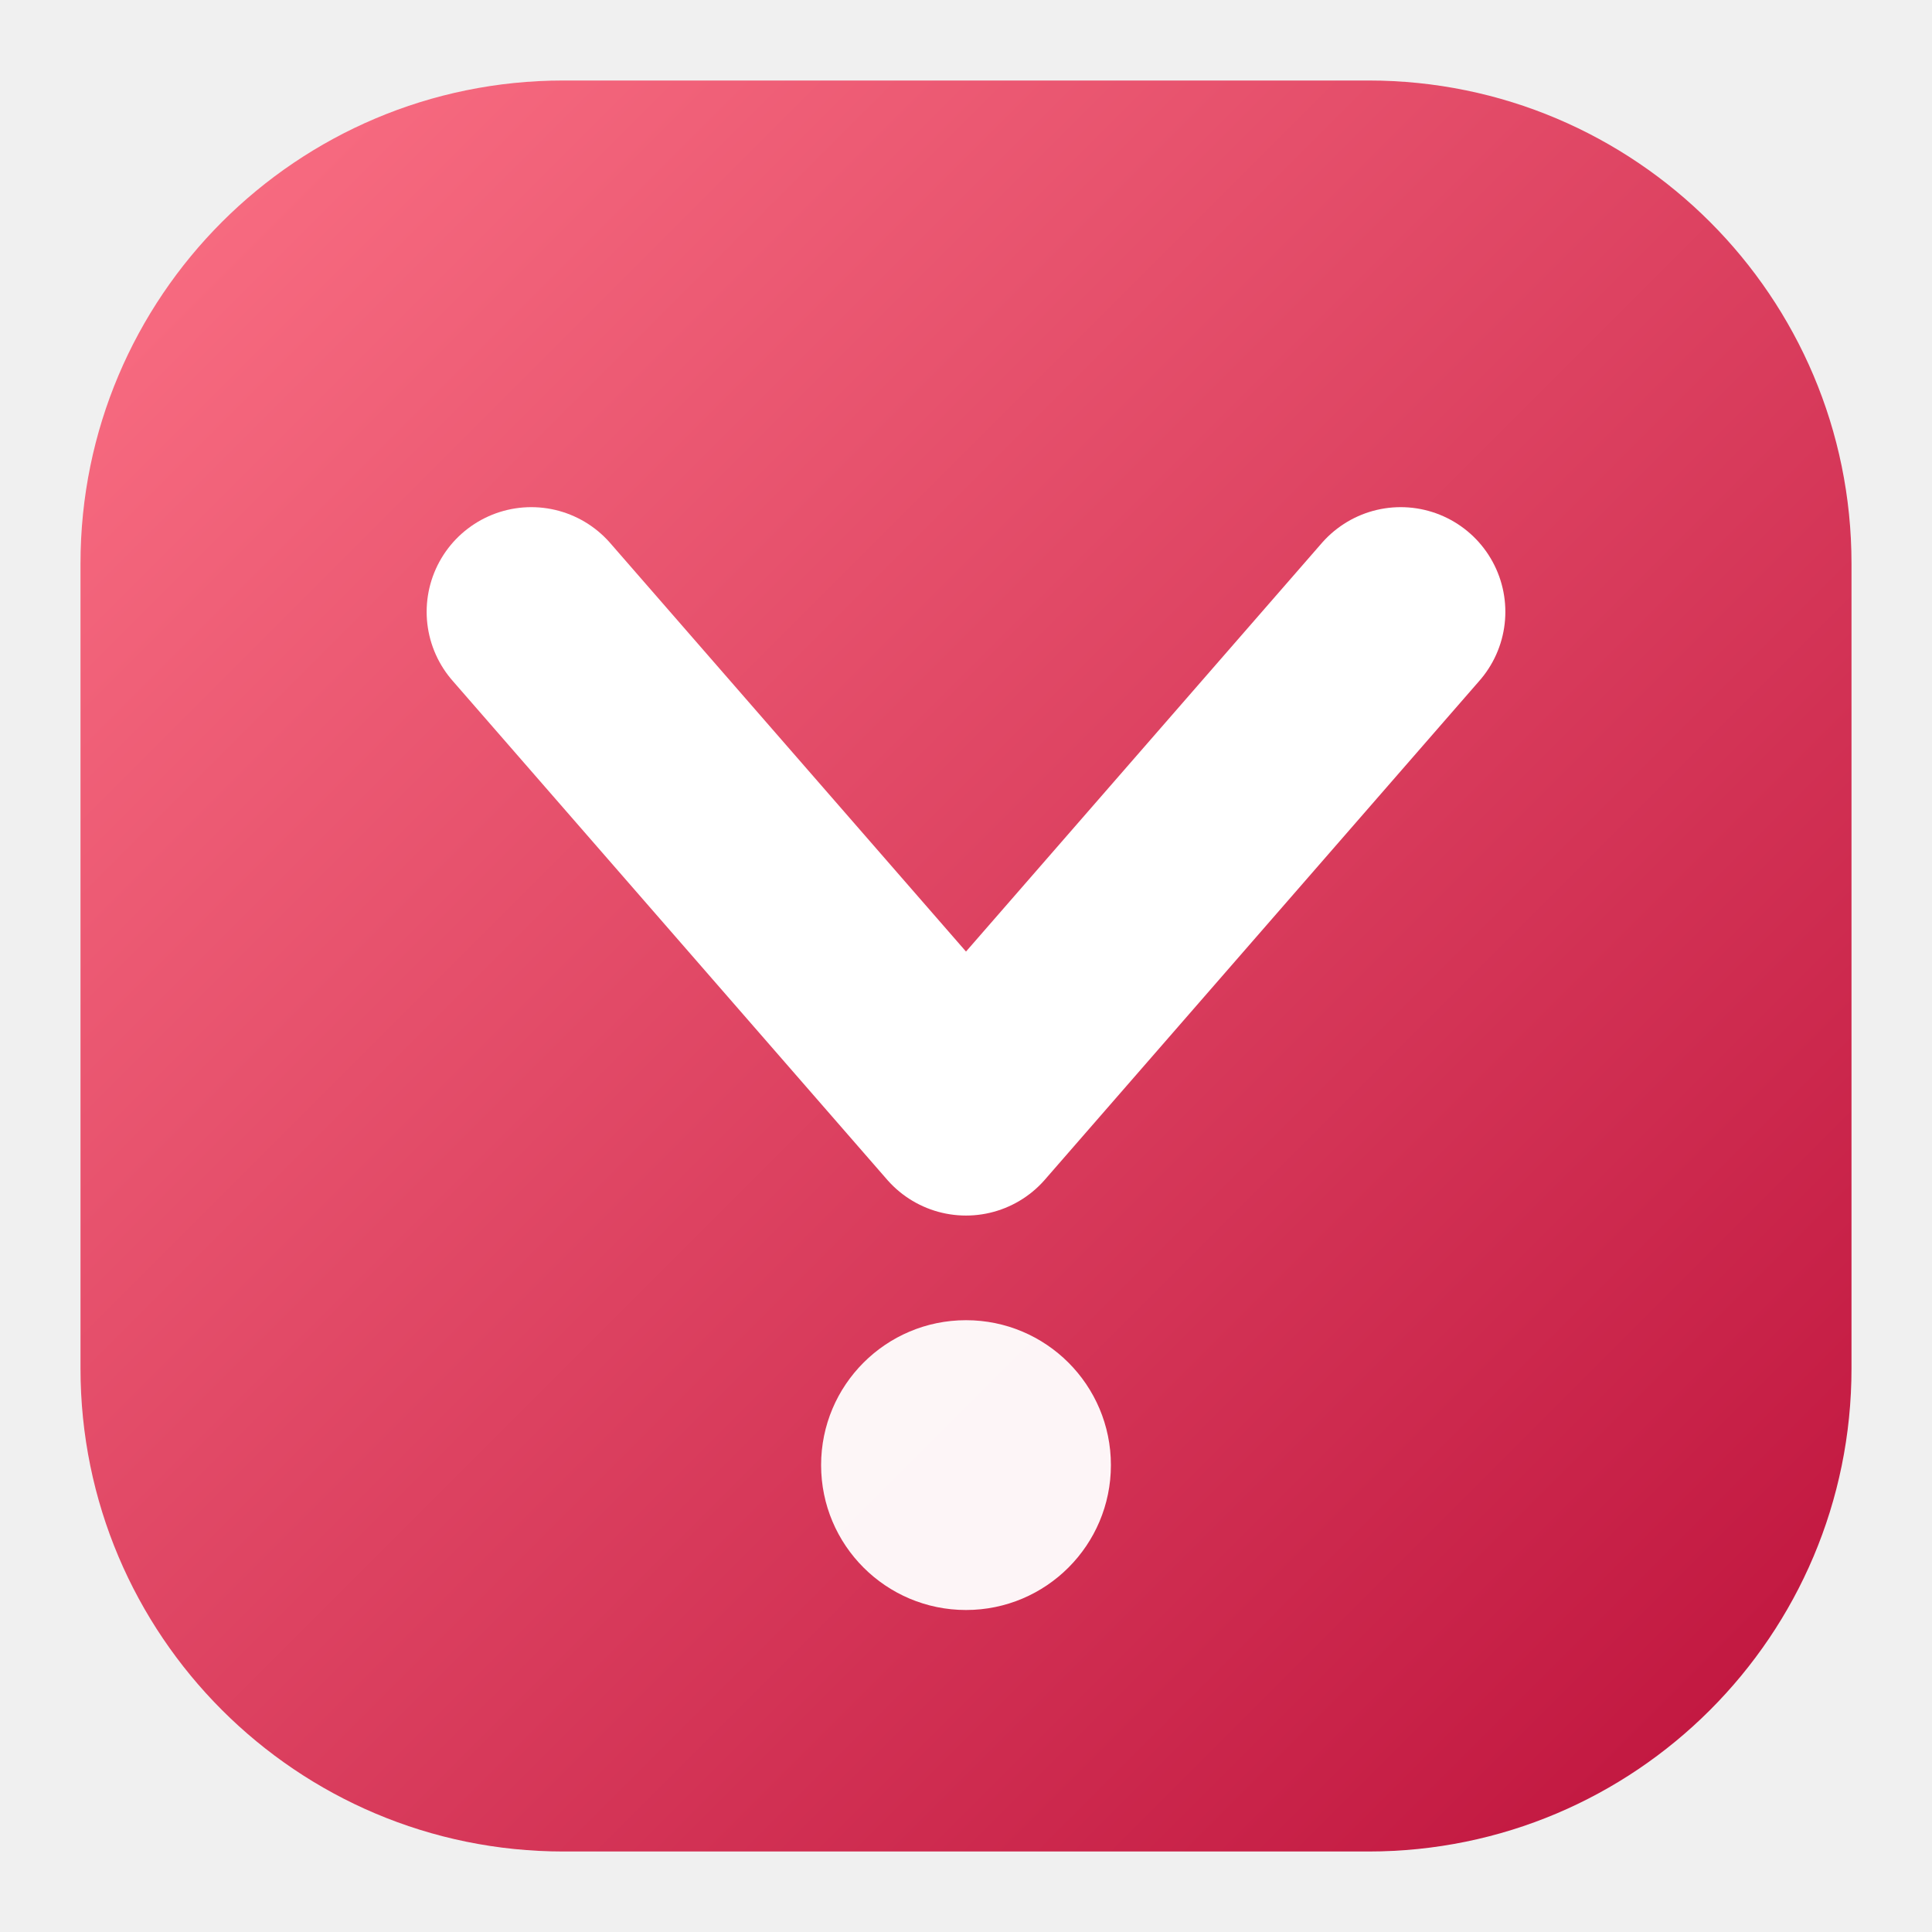
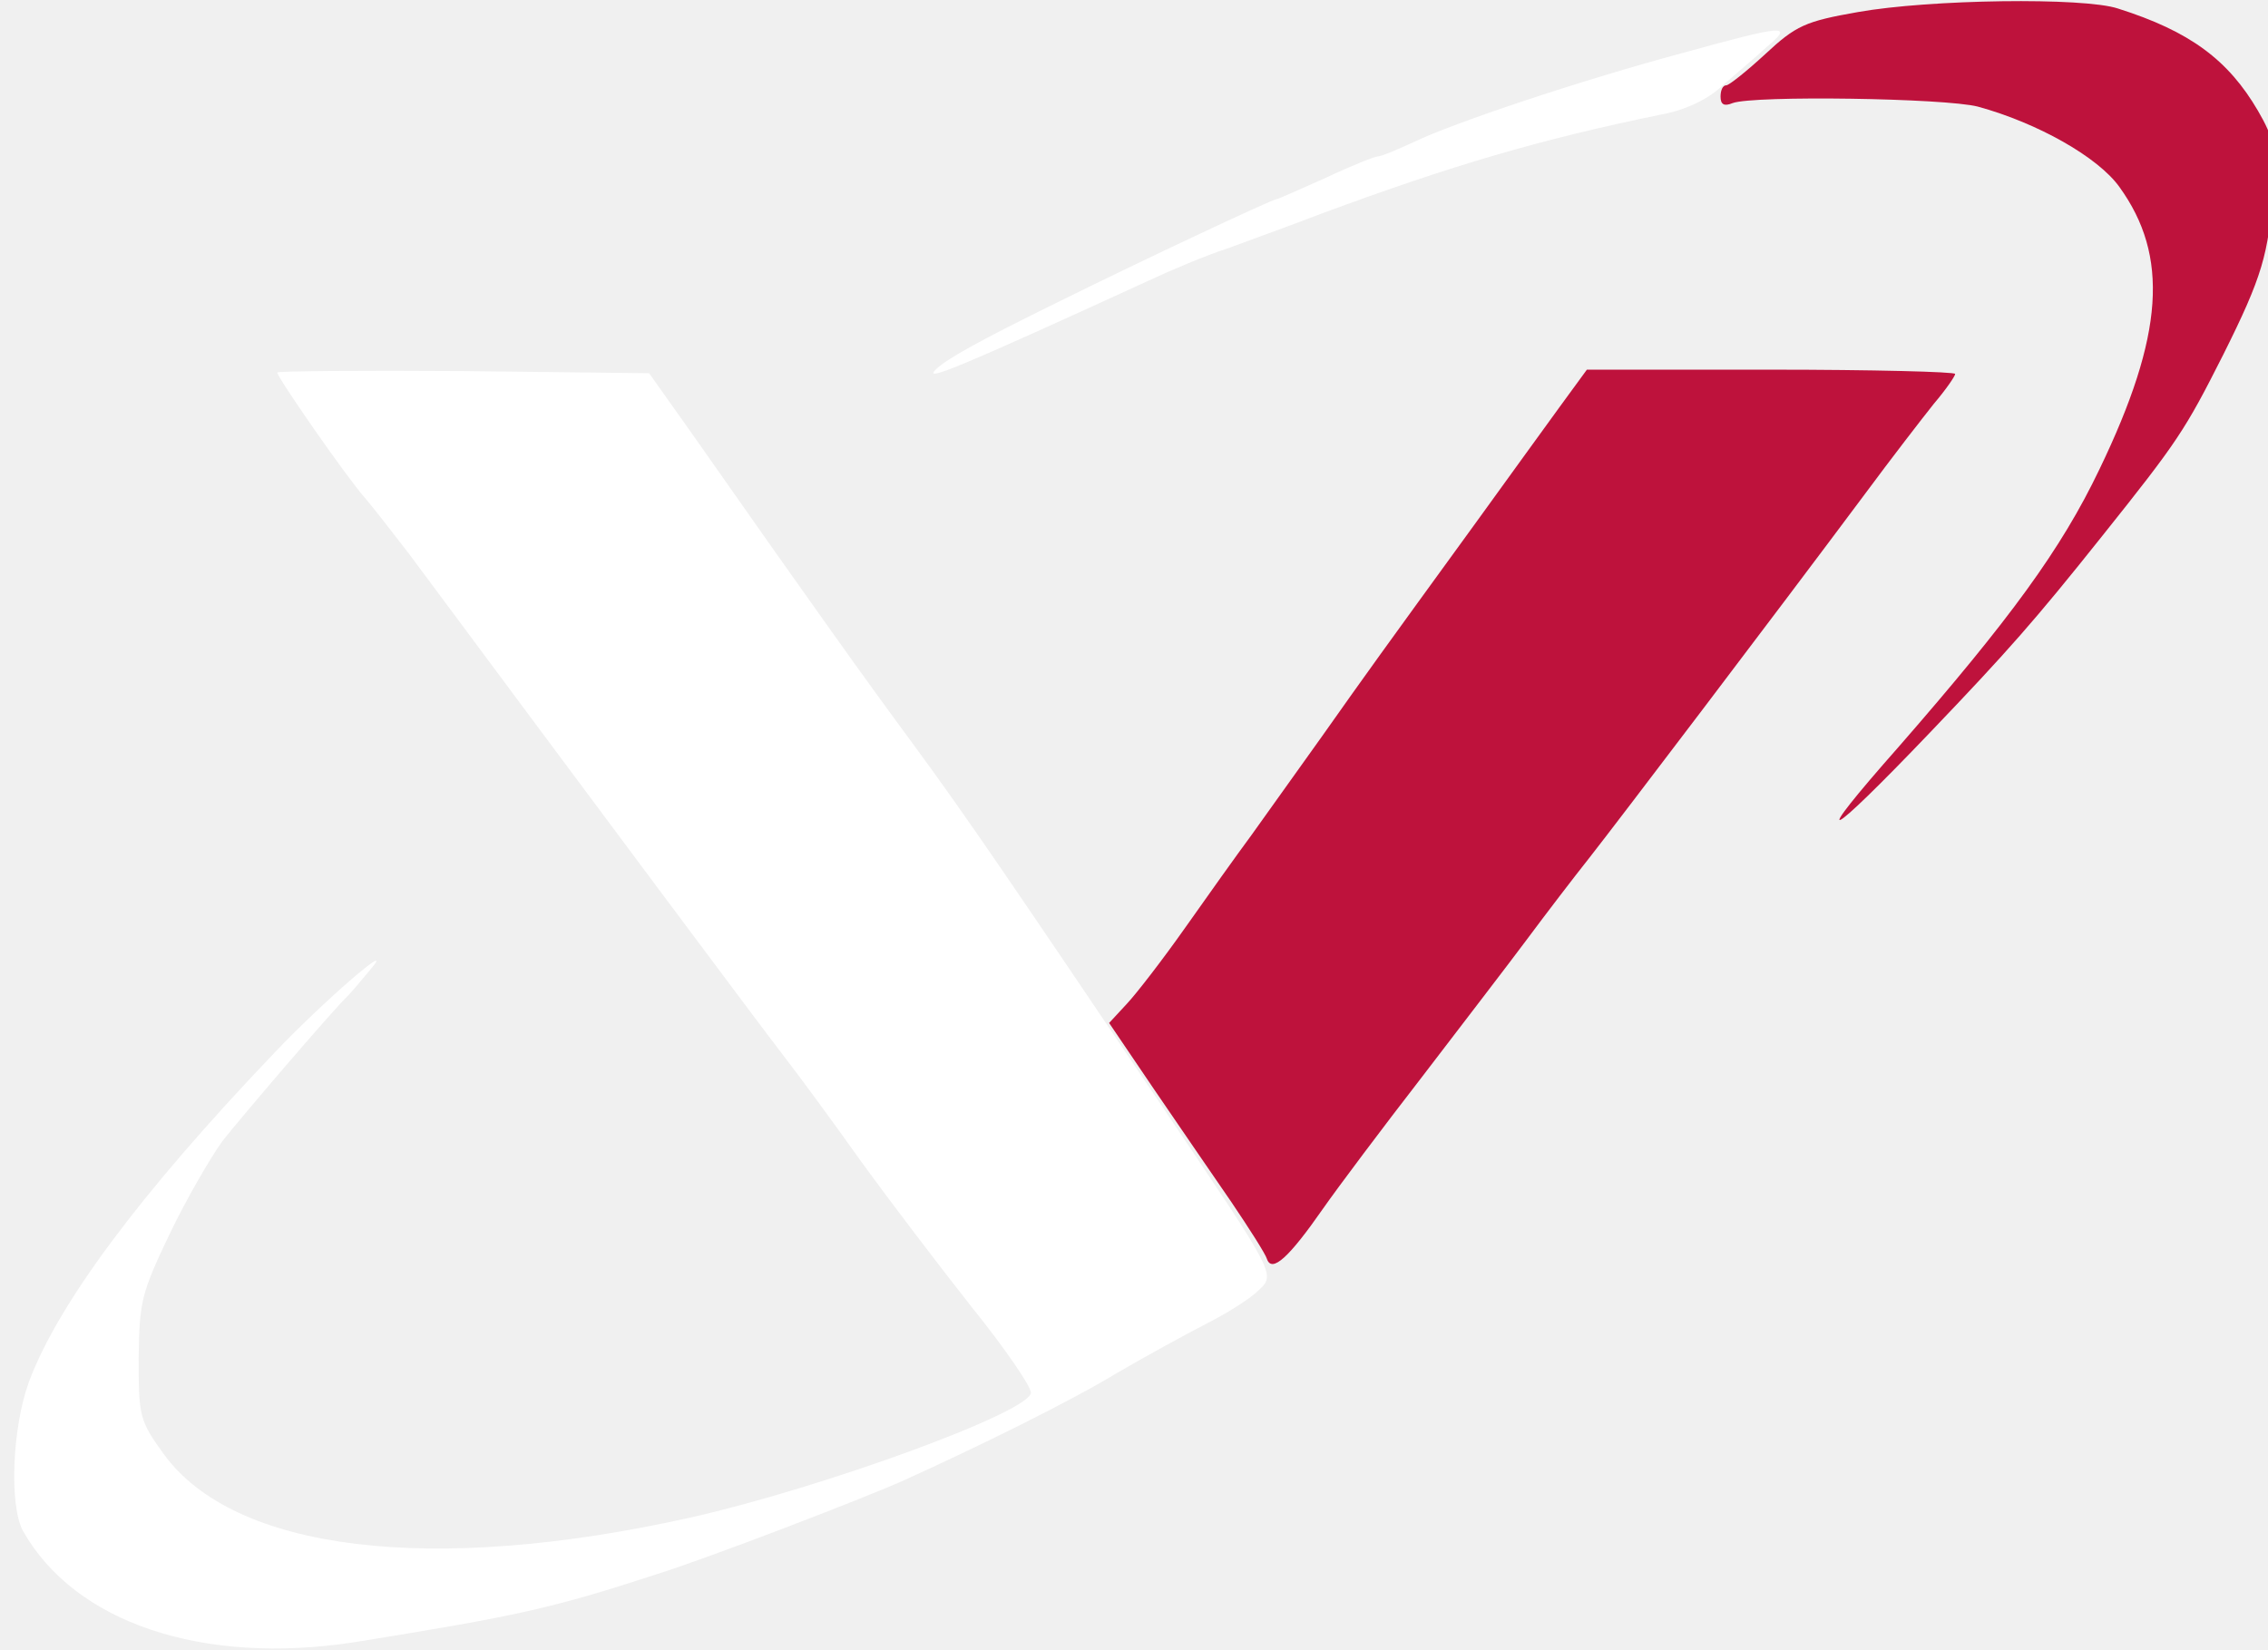
- <svg xmlns="http://www.w3.org/2000/svg" viewBox="0 0 24 24" width="24" height="24" role="img" aria-label="Vyzorix">
-   <defs>
-     <linearGradient id="vyzorixRose" x1="0" y1="0" x2="1" y2="1">
-       <stop offset="0" stop-color="#fb7185" />
-       <stop offset="1" stop-color="#be123c" />
-     </linearGradient>
-   </defs>
-   <rect x="1.0" y="1.0" width="22.0" height="22.0" rx="6.0" fill="url(#vyzorixRose)" />
-   <path d="M6.6 7.6 L12.0 13.8 L17.4 7.6" fill="none" stroke="#ffffff" stroke-width="2.6" stroke-linecap="round" stroke-linejoin="round" />
-   <circle cx="12.0" cy="18.2" r="1.8" fill="#ffffff" opacity="0.95" />
+ <svg xmlns="http://www.w3.org/2000/svg" viewBox="0 0 319 232" role="img" aria-label="Vyzorix">
+   <g transform="translate(-44 -10) translate(0 252) scale(0.1 -0.1)">
+     <g fill="#ffffff">
+       <path d="M2805 2345 c-138 -37 -322 -98 -379 -126 -22 -10 -43 -19 -48 -19 -4 0 -37 -13 -73 -30 -36 -16 -67 -30 -69 -30 -6 0 -191 -87 -306 -144 -112 -55 -159 -81 -174 -96 -18 -18 33 3 299 125 32 15 82 36 110 45 27 10 88 32 135 50 181 67 306 104 477 139 33 6 65 21 85 40 18 16 47 40 63 55 38 32 28 32 -120 -9z" />
+       <path d="M830 1896 c0 -7 98 -148 123 -176 12 -14 40 -50 63 -80 263 -354 495 -665 526 -705 21 -27 71 -95 110 -150 40 -55 110 -147 155 -204 46 -57 83 -111 83 -120 0 -27 -293 -134 -480 -176 -364 -81 -641 -47 -740 90 -34 47 -35 53 -35 135 1 80 4 91 44 175 24 50 58 108 74 130 25 32 155 184 177 205 3 3 16 18 30 35 42 49 -66 -44 -135 -117 -189 -198 -303 -352 -344 -461 -24 -65 -28 -174 -9 -210 73 -130 253 -190 467 -157 229 37 276 47 426 96 73 23 284 104 345 131 108 49 234 111 300 151 41 24 98 55 125 69 28 14 60 34 72 45 28 26 33 16 -134 264 -207 307 -272 403 -347 505 -65 88 -141 194 -312 438 l-61 86 -261 3 c-144 1 -262 0 -262 -2z" />
+     </g>
+     <g fill="#be123c">
+       <path d="M3053 2403 c-74 -13 -87 -19 -130 -59 -26 -24 -51 -44 -55 -44 -5 0 -8 -7 -8 -16 0 -11 5 -14 17 -9 30 11 299 7 345 -5 84 -23 169 -71 199 -113 70 -97 63 -208 -28 -397 -54 -113 -126 -211 -282 -390 -129 -146 -105 -136 44 20 109 114 147 157 241 275 107 134 117 149 171 256 55 110 64 142 70 232 4 59 1 73 -21 111 -42 72 -96 112 -197 144 -48 16 -265 13 -366 -5z" />
+       <path d="M2634 1848 c-21 -29 -74 -102 -118 -163 -138 -190 -151 -208 -216 -300 -35 -49 -80 -112 -100 -140 -20 -27 -62 -86 -93 -130 -31 -44 -68 -92 -82 -107 l-25 -27 63 -93 c35 -51 84 -123 109 -159 25 -37 48 -73 50 -80 7 -20 31 2 79 71 21 30 84 114 139 185 55 72 122 159 148 194 26 35 65 86 88 115 40 51 258 338 387 511 37 50 81 107 97 127 17 20 30 39 30 42 0 3 -117 6 -259 6 l-259 0 -38 -52z" />
+     </g>
+   </g>
</svg>
